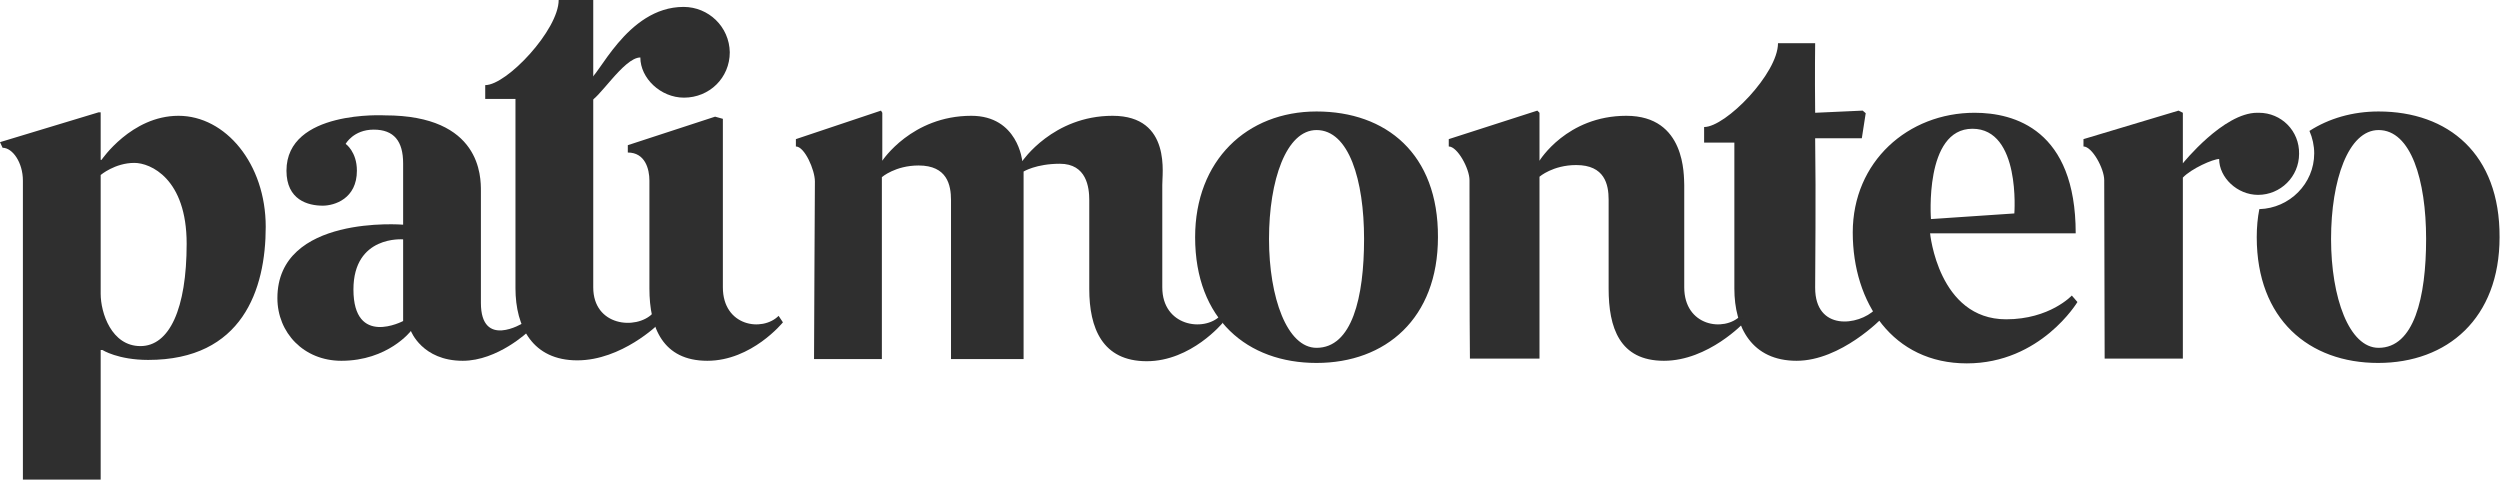
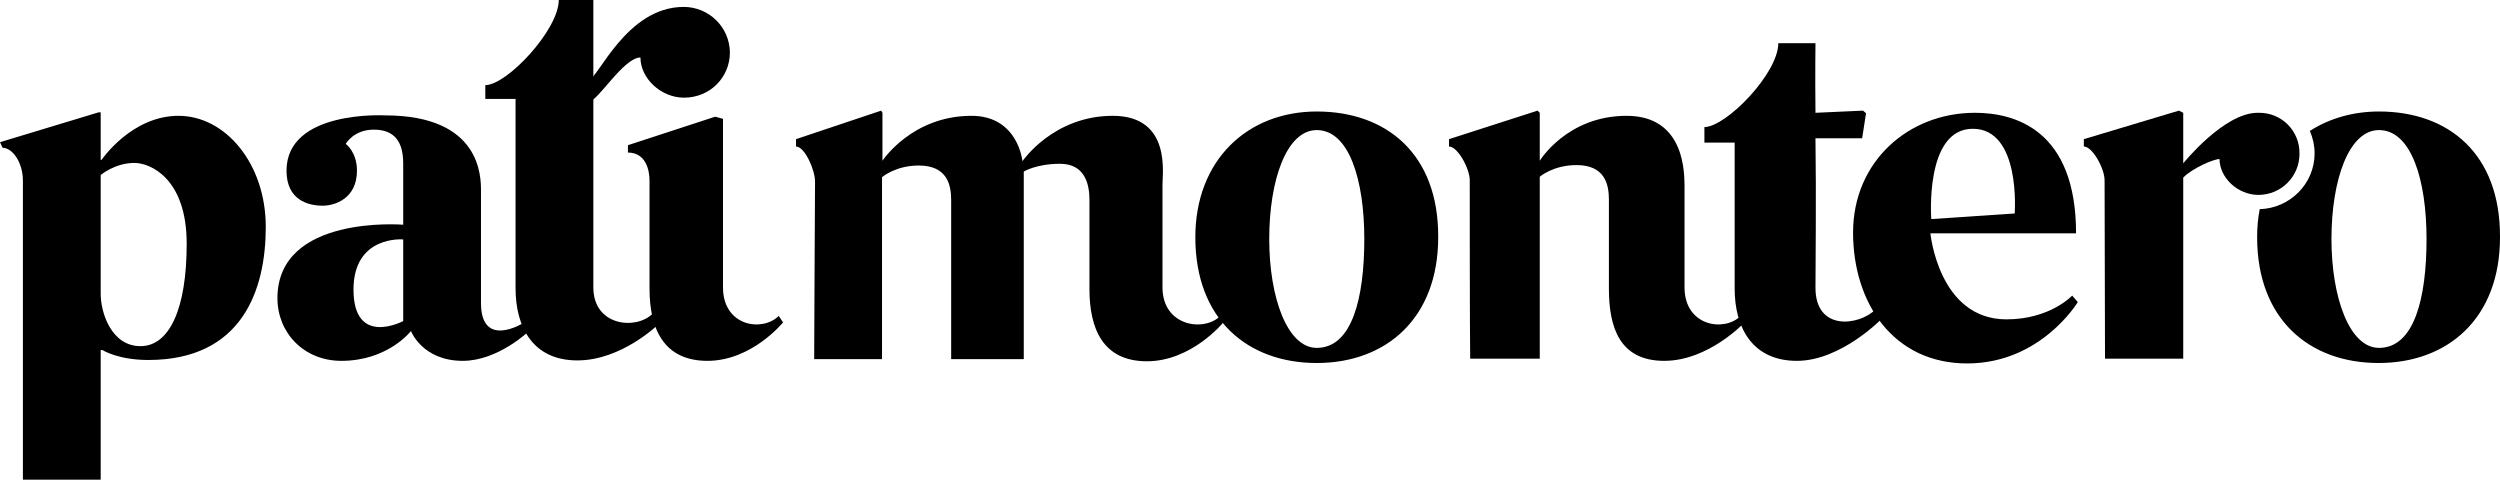
- <svg xmlns="http://www.w3.org/2000/svg" version="1" width="578.6" height="111">
-   <path fill="#2F2F2F" d="M158.2 1.6c-13.3 0-19.9 16.8-21.9 16.8v5.1c2 0 8-10.2 11.9-10.2 0 4.8 4.7 9.3 10.1 9.3 5.9 0 10.6-4.6 10.6-10.5-.1-5.9-4.9-10.5-10.7-10.5zM111.3 70.1V44.2c0-3.2.1-17.5-22.2-17.5 0 0-22.8-1.3-22.8 12.8 0 6.8 5 8.1 8.4 8.1 2.7 0 7.9-1.6 7.9-8.1 0-4.4-2.6-6.2-2.6-6.2s1.8-3.3 6.5-3.3 6.8 2.7 6.8 7.8V52s-29.1-2.4-29.1 17c0 8 6.1 14.5 14.8 14.5 10.8 0 16.1-6.9 16.1-6.9s2.6 6.9 12 6.9c8.1 0 15.2-6.8 15.2-6.8l-1.3-1.9s-9.7 6-9.7-4.7zm-18 4.2S81.8 80.4 81.8 67c0-12.6 11.5-11.6 11.5-11.6v18.9z" />
-   <path fill="#2F2F2F" d="M112.3 19.7c5 0 17-12.8 17-19.7h8v66.5c0 9 9.9 9.9 13.7 6.1l1.4 2.4s-8.5 8.4-18.8 8.4-14.3-7.7-14.3-16.7V22.9h-7v-3.2zM434 71.6c-3.8 3.8-13.9 5.1-13.9-5 0-4.9.2-20.6 0-34.6h10.8l.9-5.8-.7-.6-11 .5c-.1-9.2 0-16.1 0-16.1h-8.6c0 7-12.1 19.4-17.1 19.4V33h7v33.8c0 9 4.1 16.7 14.4 16.7s19.8-9.9 19.8-9.9l-1.6-2zM304.7 25.8c-16.1 0-28.1 11.3-28.1 29.1 0 19 12.1 29.1 28.1 29.1s28.1-10.3 28.1-29.1c.1-19.3-12-29.1-28.1-29.1zm0 54.7c-6.8 0-11-11.6-11-25.2s4-25.2 11-25.2c7.5 0 11 11.6 11 25.2s-2.8 25.2-11 25.2z" />
-   <path fill="#2F2F2F" d="M479.5 68.4s-5.1 5.5-15.2 5.5c-15.7 0-17.6-19.9-17.6-19.9h33.7c0-24-14.2-27.9-23.4-27.9-15.4 0-28.2 11.3-28.2 27.7 0 16.3 9.3 30.3 26.4 30.3 17.1 0 25.6-14.2 25.6-14.2l-1.3-1.5zm-23-38.6c11.2 0 9.7 19.6 9.7 19.6l-19.3 1.3s-1.6-20.9 9.6-20.9zM180.2 73.1c-3.8 3.8-12.9 2.4-12.9-6.6v-39l-1.8-.5-20.2 6.6v1.7c4 0 5 3.8 5 6.5v25c0 9 3.1 16.7 13.4 16.7s17.5-8.9 17.5-8.9l-1-1.5zM41.3 26.8C30.4 26.8 23.5 37 23.5 37h-.2V26h-.5L0 32.9l.6 1.3c2.3 0 4.7 3.4 4.7 7.6V111h18V81h.4s3.6 2.3 10.6 2.3c21.8 0 27.2-16.3 27.2-30.8 0-14.6-9.3-25.7-20.2-25.7zm-8.8 53.3c-6.7 0-9.2-7.7-9.2-12.1V40.5s3.3-2.8 7.8-2.8c3.7 0 12.1 3.6 12.1 18.7s-4 23.7-10.7 23.7zM282.4 73.1c-3.8 3.8-13.4 2.4-13.4-6.6V42.8c-.1-2.1 2.3-16-11.5-16s-20.9 10.5-20.9 10.5-1-10.5-11.8-10.5c-13.8 0-20.6 10.4-20.6 10.4V26.1l-.3-.5-19.7 6.6v1.7c2 0 4.4 5.4 4.4 8.1 0 1.9-.2 35.1-.2 41.1h15.7V41s3.1-2.7 8.5-2.7c6.6 0 7.5 4.5 7.5 8v36.8h16.8V39.7s2.9-1.8 8.4-1.8c6.2 0 6.8 5.5 6.8 8.4v20.6c0 9 3 16.7 13.3 16.7s17.6-8.9 17.6-8.9l-.6-1.6zM402.8 73.1c-3.8 3.8-13 2.4-13-6.6V42.8c-.1-2.1.4-16-13.4-16s-20.1 10.4-20.1 10.4V26.1l-.5-.5-20.5 6.6v1.7c2 0 4.8 5.1 4.8 7.8 0 2.2 0 35.3.1 41.3h16.1V40.9s3.1-2.7 8.5-2.7c6.6 0 7.5 4.5 7.5 8v20.6c0 9 2.5 16.7 12.8 16.7s18.6-8.9 18.6-8.9l-.9-1.5zM550.5 25.8c-6 0-11.5 1.6-16 4.5.7 1.6 1.1 3.4 1.1 5.2 0 7-5.7 12.7-12.7 12.9-.4 2-.6 4.2-.6 6.5 0 19 12.1 29.1 28.1 29.1s28.1-10.3 28.1-29.1c.1-19.3-11.9-29.1-28-29.1zm0 54.7c-6.8 0-11-11.6-11-25.2s4-25.2 11-25.2c7.5 0 11 11.6 11 25.2s-2.8 25.2-11 25.2z" />
-   <path fill="#2F2F2F" d="M522.8 26.1h-.2-.2c-7.8 0-17.2 11.7-17.2 11.7V26.1l-1-.5-22 6.6v1.7c2 0 4.8 5.1 4.8 7.8 0 2.4.1 33.3.1 41.3h18.1V41.1c2-2.1 7-4.3 8.4-4.3 0 4.3 4.2 8.3 9 8.3 5.2 0 9.5-4.2 9.5-9.5.1-5.3-4.1-9.5-9.3-9.5z" />
+ <svg xmlns="http://www.w3.org/2000/svg" viewbox="0 0 578.6 111">
+   <path d="M158.2 1.6c-13.3 0-19.9 16.8-21.9 16.8v5.1c2 0 8-10.2 11.9-10.2 0 4.8 4.7 9.3 10.1 9.3 5.9 0 10.6-4.6 10.6-10.5-.1-5.9-4.9-10.5-10.7-10.5zM111.3 70.1V44.2c0-3.2.1-17.5-22.2-17.5 0 0-22.8-1.3-22.8 12.8 0 6.8 5 8.1 8.4 8.1 2.7 0 7.9-1.6 7.9-8.1 0-4.4-2.6-6.2-2.6-6.2s1.8-3.3 6.5-3.3 6.8 2.7 6.8 7.8V52s-29.1-2.4-29.1 17c0 8 6.1 14.5 14.8 14.5 10.8 0 16.1-6.9 16.1-6.9s2.6 6.9 12 6.9c8.1 0 15.2-6.8 15.2-6.8l-1.3-1.9s-9.7 6-9.7-4.7zm-18 4.2S81.8 80.4 81.8 67c0-12.6 11.5-11.6 11.5-11.6v18.9z" />
+   <path d="M112.3 19.7c5 0 17-12.8 17-19.7h8v66.5c0 9 9.9 9.9 13.7 6.1l1.4 2.4s-8.5 8.4-18.8 8.4-14.3-7.7-14.3-16.7V22.9h-7v-3.2zM434 71.6c-3.8 3.8-13.9 5.1-13.9-5 0-4.9.2-20.6 0-34.6h10.8l.9-5.8-.7-.6-11 .5c-.1-9.2 0-16.1 0-16.1h-8.6c0 7-12.1 19.4-17.1 19.4V33h7v33.8c0 9 4.1 16.7 14.4 16.7s19.8-9.9 19.8-9.9l-1.6-2zM304.7 25.8c-16.1 0-28.1 11.3-28.1 29.1 0 19 12.1 29.1 28.1 29.1s28.1-10.3 28.1-29.1c.1-19.3-12-29.1-28.1-29.1zm0 54.7c-6.8 0-11-11.6-11-25.2s4-25.2 11-25.2c7.5 0 11 11.6 11 25.2s-2.8 25.2-11 25.2z" />
+   <path d="M479.5 68.4s-5.1 5.5-15.2 5.5c-15.7 0-17.6-19.9-17.6-19.9h33.7c0-24-14.2-27.9-23.4-27.9-15.4 0-28.2 11.3-28.2 27.7 0 16.3 9.3 30.3 26.4 30.3 17.1 0 25.6-14.2 25.6-14.2l-1.3-1.5zm-23-38.6c11.2 0 9.7 19.6 9.7 19.6l-19.3 1.3s-1.6-20.9 9.6-20.9zM180.2 73.1c-3.8 3.8-12.9 2.4-12.9-6.6v-39l-1.8-.5-20.2 6.6v1.7c4 0 5 3.8 5 6.5v25c0 9 3.1 16.7 13.4 16.7s17.5-8.9 17.5-8.9l-1-1.5zM41.3 26.8C30.4 26.8 23.5 37 23.5 37h-.2V26h-.5L0 32.9l.6 1.3c2.3 0 4.7 3.4 4.7 7.6V111h18V81h.4s3.6 2.3 10.6 2.3c21.8 0 27.2-16.3 27.2-30.8 0-14.6-9.3-25.7-20.2-25.7zm-8.8 53.3c-6.7 0-9.2-7.7-9.2-12.1V40.5s3.3-2.8 7.8-2.8c3.7 0 12.1 3.6 12.1 18.7s-4 23.7-10.7 23.7zM282.4 73.1c-3.8 3.8-13.4 2.4-13.4-6.6V42.8c-.1-2.1 2.3-16-11.5-16s-20.9 10.5-20.9 10.5-1-10.5-11.8-10.5c-13.8 0-20.6 10.4-20.6 10.4V26.1l-.3-.5-19.7 6.6v1.7c2 0 4.4 5.4 4.4 8.1 0 1.9-.2 35.1-.2 41.1h15.7V41s3.1-2.7 8.5-2.7c6.6 0 7.5 4.5 7.5 8v36.8h16.8V39.7s2.9-1.8 8.4-1.8c6.2 0 6.8 5.5 6.8 8.4v20.6c0 9 3 16.7 13.3 16.7s17.6-8.9 17.6-8.9l-.6-1.6zM402.8 73.1c-3.8 3.8-13 2.4-13-6.6V42.8c-.1-2.1.4-16-13.4-16s-20.1 10.4-20.1 10.4V26.1l-.5-.5-20.5 6.6v1.7c2 0 4.8 5.1 4.8 7.8 0 2.2 0 35.3.1 41.3h16.1V40.9s3.1-2.7 8.5-2.7c6.6 0 7.5 4.5 7.5 8v20.6c0 9 2.5 16.7 12.8 16.7s18.6-8.9 18.6-8.9l-.9-1.5zM550.5 25.8c-6 0-11.5 1.6-16 4.5.7 1.6 1.1 3.4 1.1 5.2 0 7-5.7 12.7-12.7 12.9-.4 2-.6 4.2-.6 6.5 0 19 12.1 29.1 28.1 29.1s28.1-10.3 28.1-29.1c.1-19.3-11.9-29.1-28-29.1zm0 54.7c-6.8 0-11-11.6-11-25.2s4-25.2 11-25.2c7.5 0 11 11.6 11 25.2s-2.8 25.2-11 25.2z" />
+   <path d="M522.8 26.1h-.2-.2c-7.8 0-17.2 11.7-17.2 11.7V26.1l-1-.5-22 6.6v1.7c2 0 4.8 5.1 4.8 7.8 0 2.4.1 33.3.1 41.3h18.1V41.1c2-2.1 7-4.3 8.4-4.3 0 4.3 4.2 8.3 9 8.3 5.2 0 9.5-4.2 9.5-9.5.1-5.3-4.1-9.5-9.3-9.5z" />
</svg>
